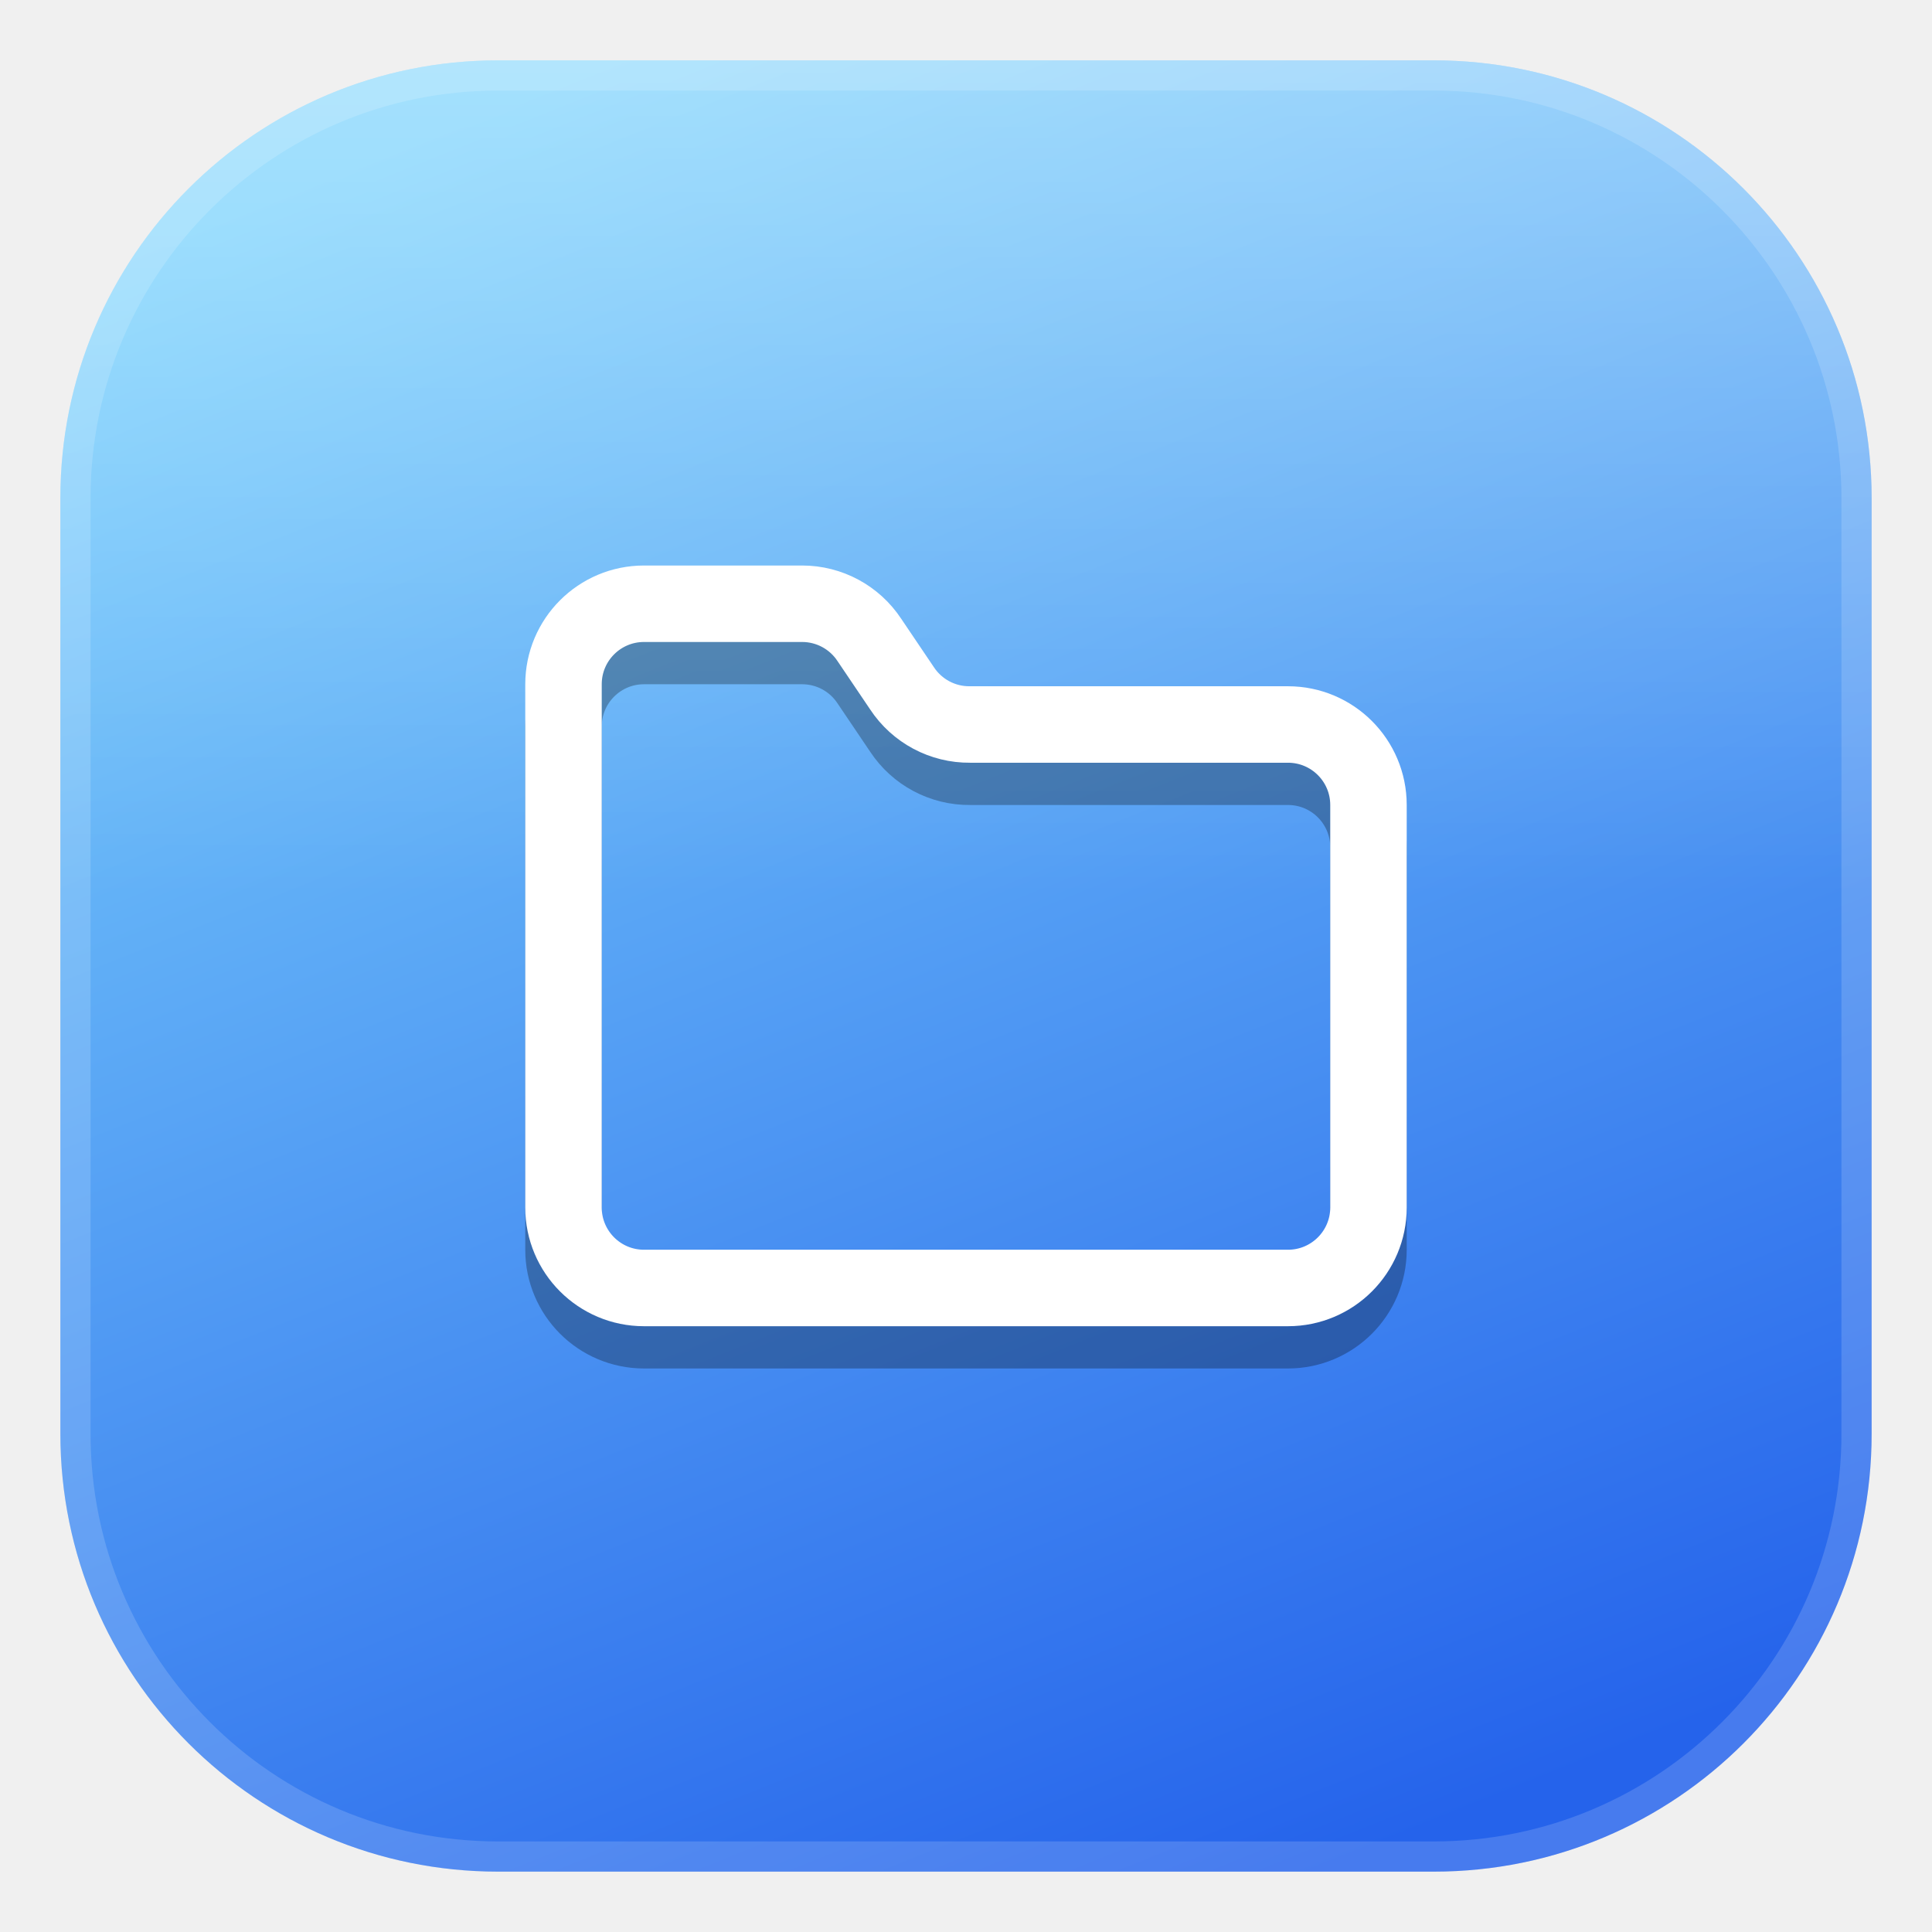
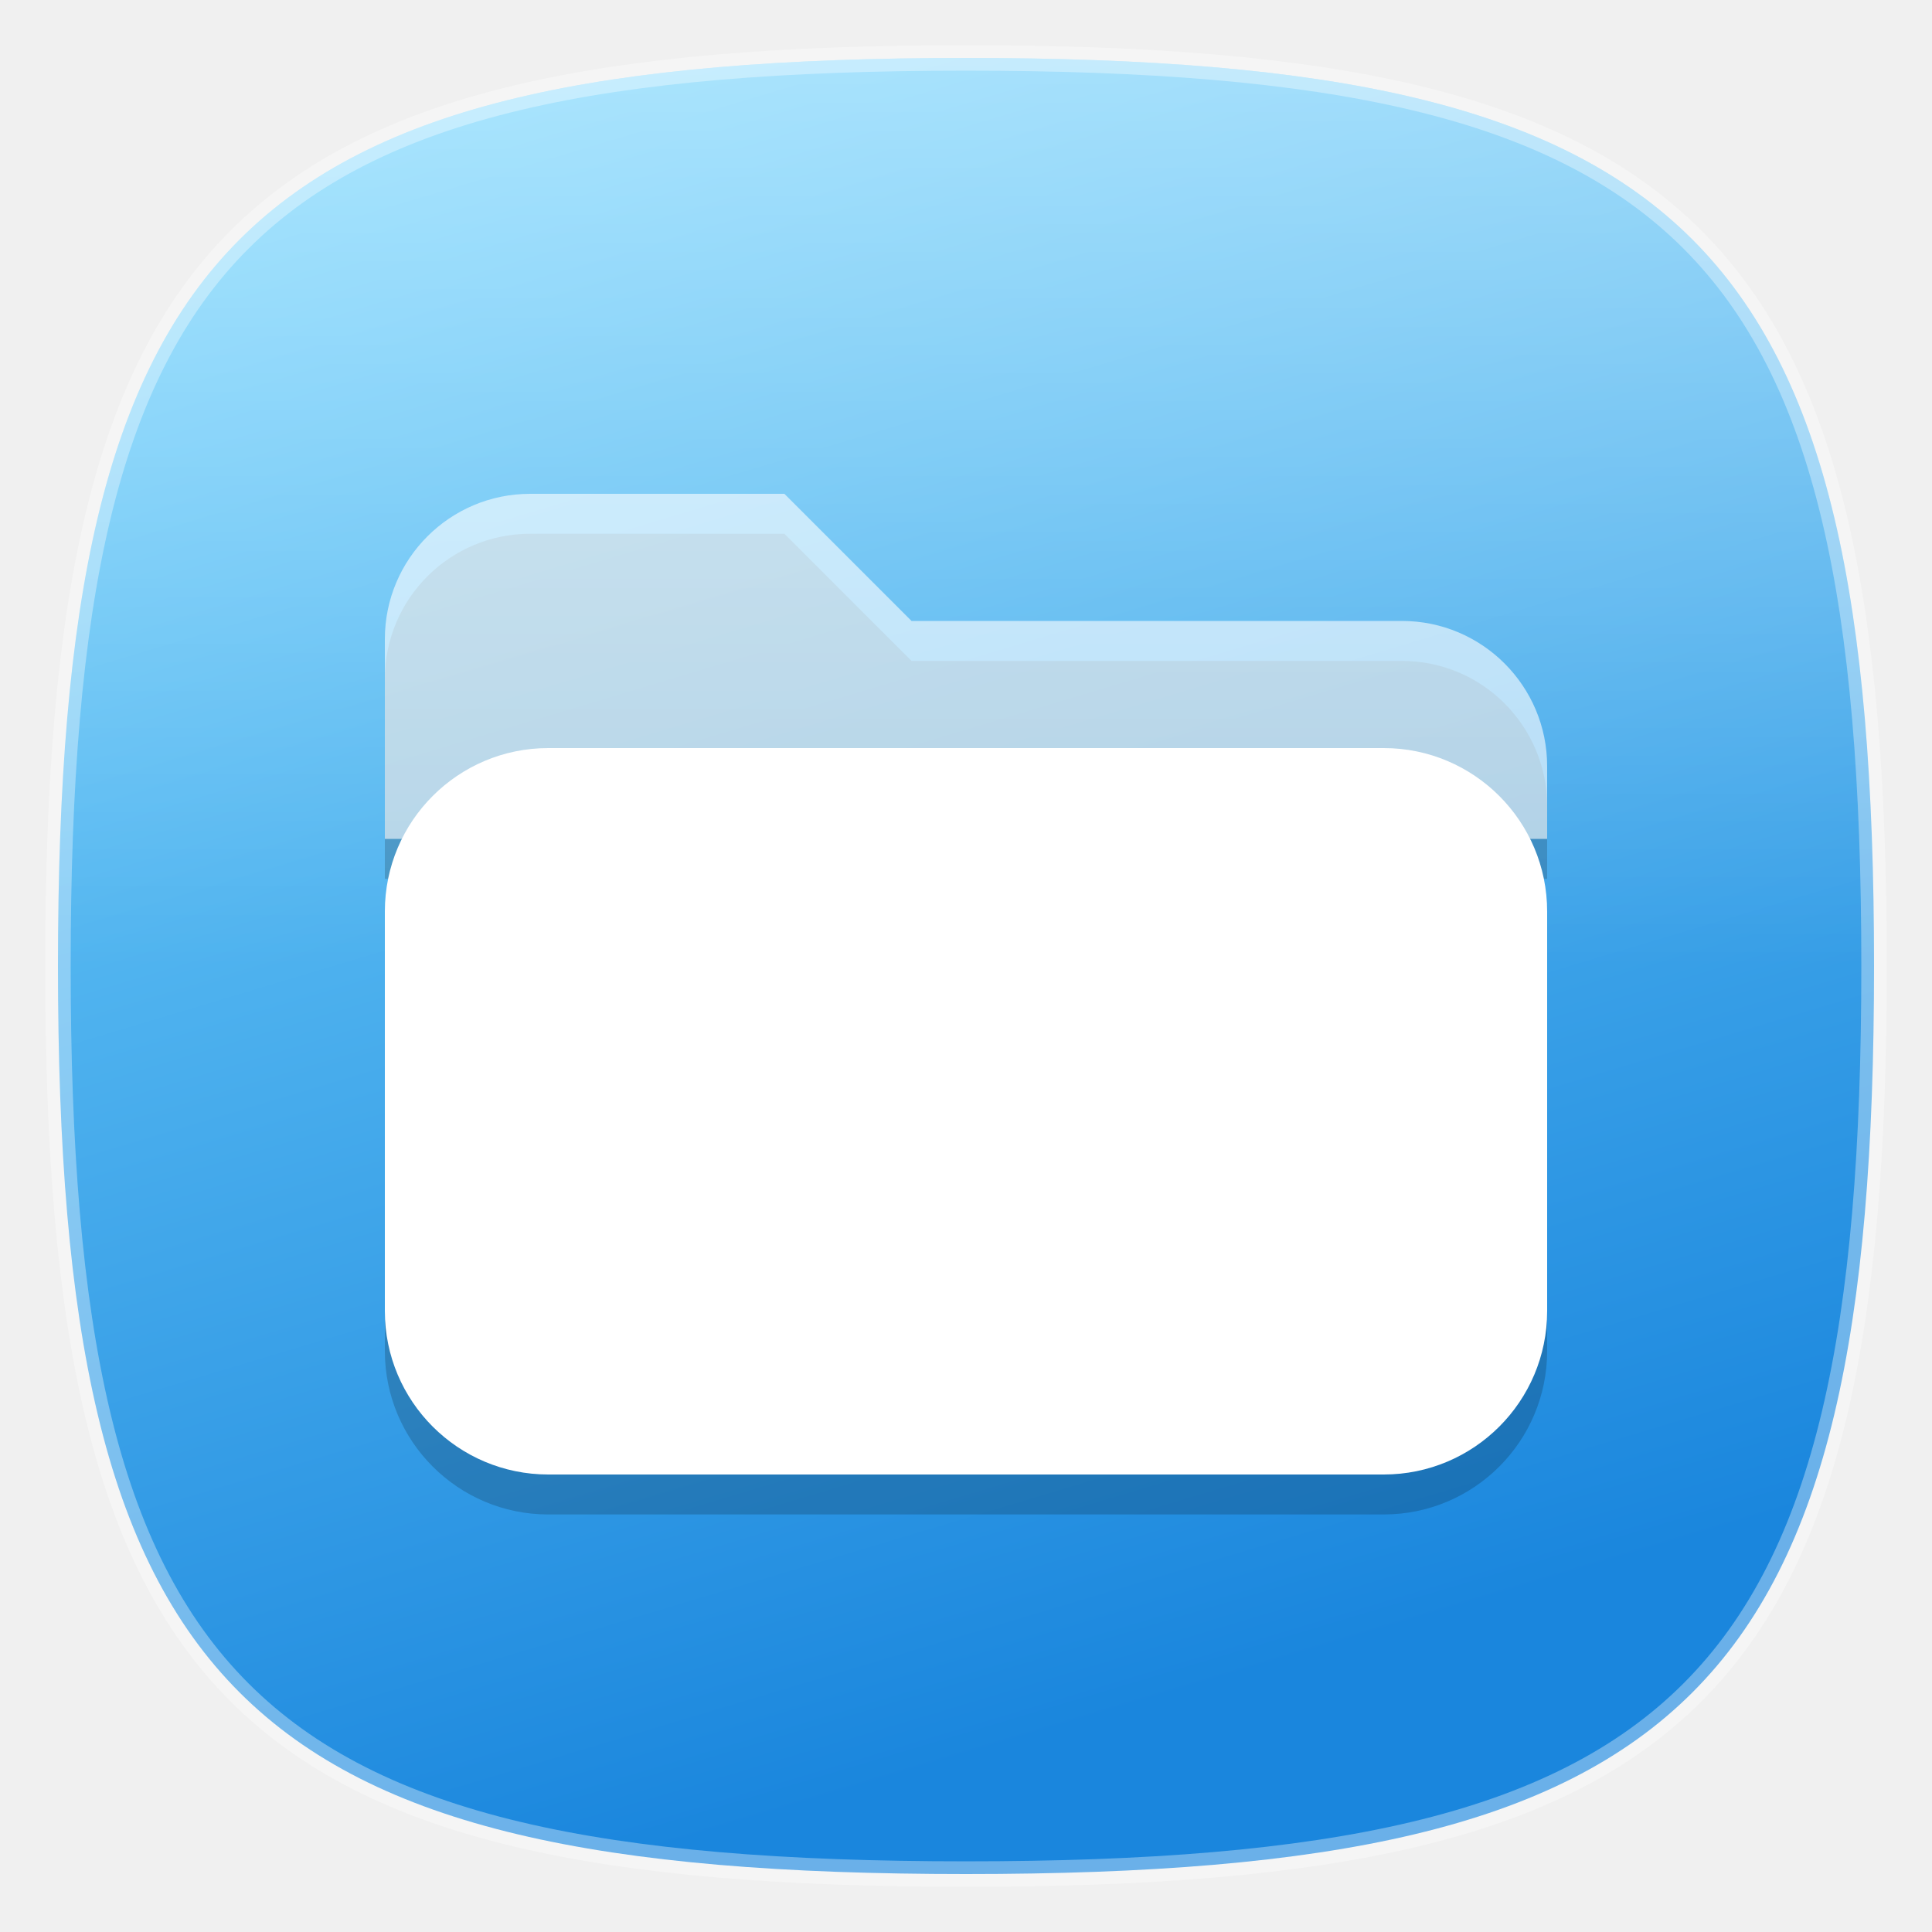
- <svg xmlns="http://www.w3.org/2000/svg" width="64" height="64" viewBox="0 0 64 64">
+ <svg xmlns="http://www.w3.org/2000/svg" width="100" height="100" viewBox="0 0 100 100">
  <defs>
-     <linearGradient id="fondo" x1="0.3" y1="0" x2="0.7" y2="1">
-       <stop offset="0" stop-color="#7DD3FC" />
-       <stop offset="1" stop-color="#2563EB" />
+     <linearGradient id="f" x1="0" y1="0" x2="0.3" y2="1">
+       <stop offset="0" stop-color="#7FDBFF" />
+       <stop offset="1" stop-color="#1A86DD" />
    </linearGradient>
-     <linearGradient id="luce" x1="0" y1="0" x2="0" y2="1">
-       <stop offset="0" stop-color="#ffffff" stop-opacity="0.30" />
-       <stop offset="0.46" stop-color="#ffffff" stop-opacity="0" />
+     <linearGradient id="l" x1="0" y1="0" x2="0" y2="1">
+       <stop offset="0" stop-color="#FFFFFF" stop-opacity="0.38" />
+       <stop offset="0.5" stop-color="#FFFFFF" stop-opacity="0" />
    </linearGradient>
  </defs>
-   <rect x="2" y="2" width="60" height="60" rx="14.5" fill="url(#fondo)" />
-   <rect x="2" y="2" width="60" height="60" rx="14.5" fill="url(#luce)" />
-   <rect x="2.5" y="2.5" width="59" height="59" rx="14" fill="none" stroke="#ffffff" stroke-opacity="0.16" stroke-width="1" />
-   <g transform="translate(0 1.4)" opacity="0.28">
-     <g transform="translate(16 16) scale(1.3333)" fill="none" stroke="#000000" stroke-width="1.9" stroke-linecap="round" stroke-linejoin="round">
-       <path d="M20 20a2 2 0 0 0 2-2V8a2 2 0 0 0-2-2h-7.9a2 2 0 0 1-1.69-.9L9.6 3.9A2 2 0 0 0 7.93 3H4a2 2 0 0 0-2 2v13a2 2 0 0 0 2 2Z" />
+   <g transform="translate(3 3) scale(0.94)">
+     <path d="M50 0C90 0 100 10 100 50S90 100 50 100 0 90 0 50 10 0 50 0Z" fill="url(#f)" />
+     <g transform="translate(0 2.2)" opacity="0.18">
+       <path d="M18 32a8 8 0 0 1 8-8h14l7 7h27a8 8 0 0 1 8 8v4H18Z" fill="#000000" />
+       <rect x="18" y="38" width="64" height="40" rx="9" fill="#000000" />
    </g>
-   </g>
-   <g transform="translate(16 16) scale(1.3333)" fill="none" stroke="#FFFFFF" stroke-width="1.9" stroke-linecap="round" stroke-linejoin="round">
-     <path d="M20 20a2 2 0 0 0 2-2V8a2 2 0 0 0-2-2h-7.9a2 2 0 0 1-1.69-.9L9.6 3.9A2 2 0 0 0 7.93 3H4a2 2 0 0 0-2 2v13a2 2 0 0 0 2 2Z" />
+     <path d="M18 32a8 8 0 0 1 8-8h14l7 7h27a8 8 0 0 1 8 8v4H18Z" fill="#FFFFFF" fill-opacity="0.60" />
+     <rect x="18" y="38" width="64" height="40" rx="9" fill="#FFFFFF" />
+     <path d="M50 0C90 0 100 10 100 50S90 100 50 100 0 90 0 50 10 0 50 0Z" fill="url(#l)" />
+     <path d="M50 0C90 0 100 10 100 50S90 100 50 100 0 90 0 50 10 0 50 0Z" fill="none" stroke="#FFFFFF" stroke-opacity="0.35" stroke-width="1.4" />
  </g>
</svg>
